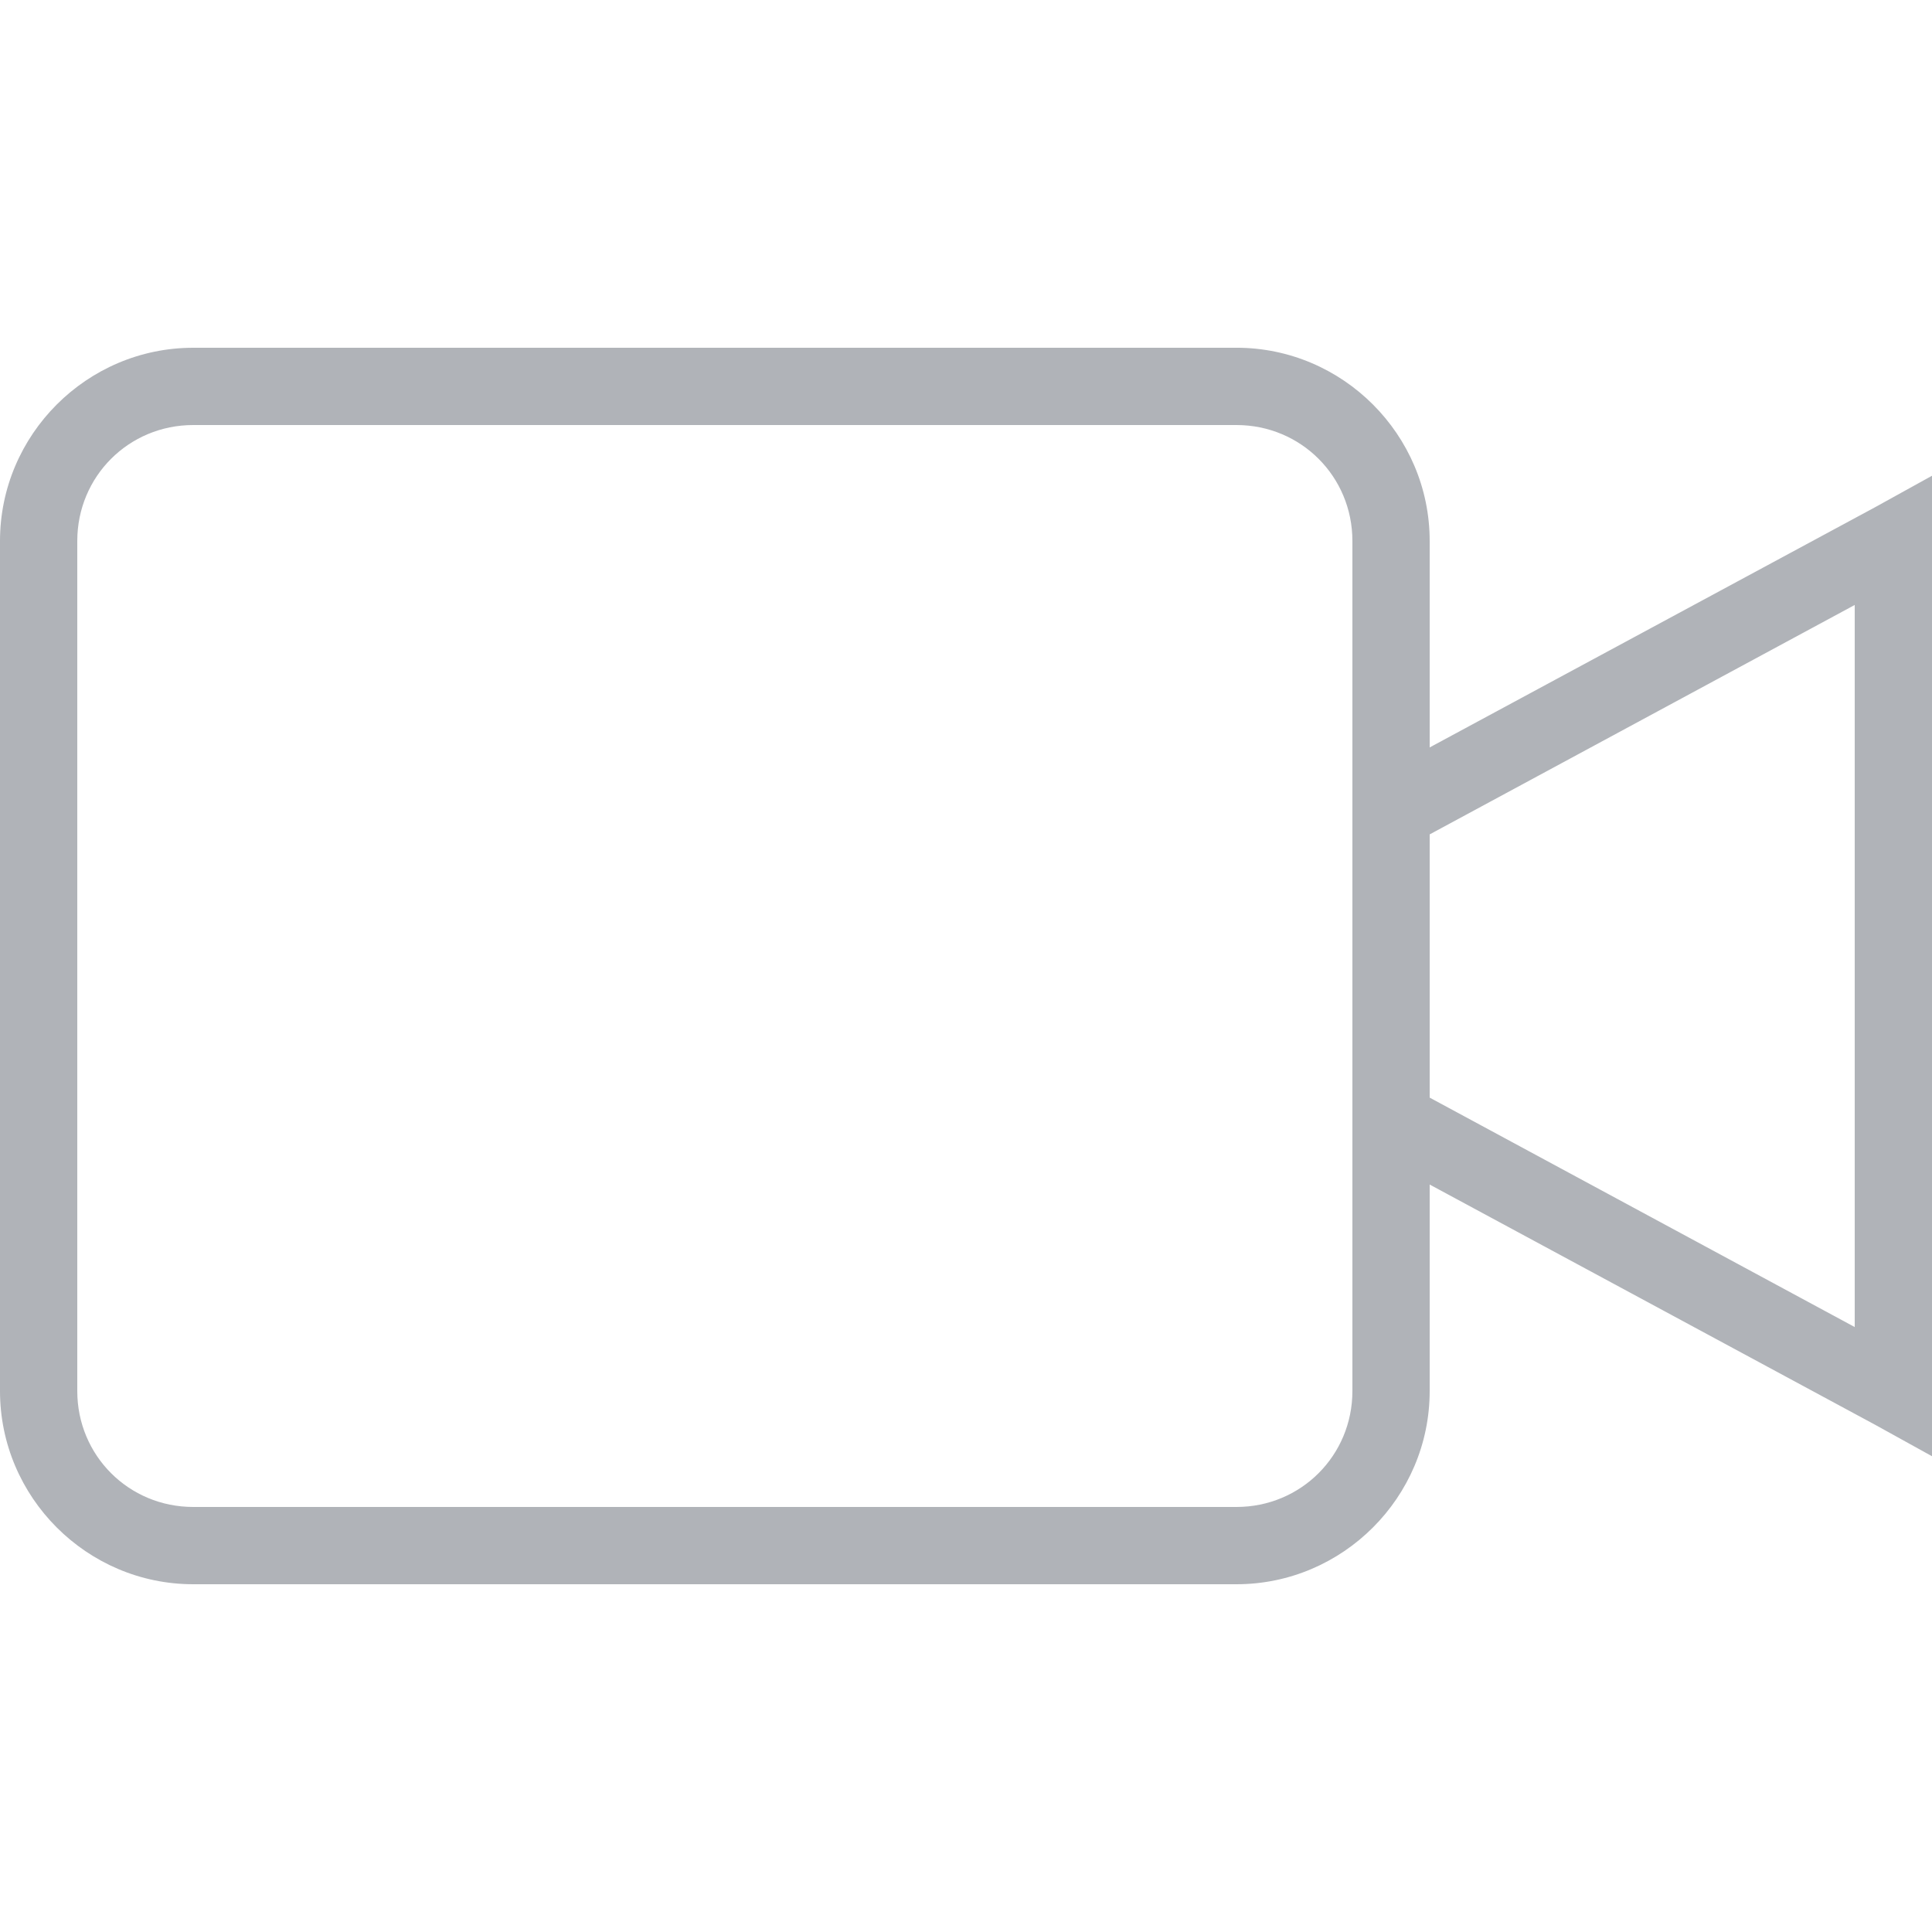
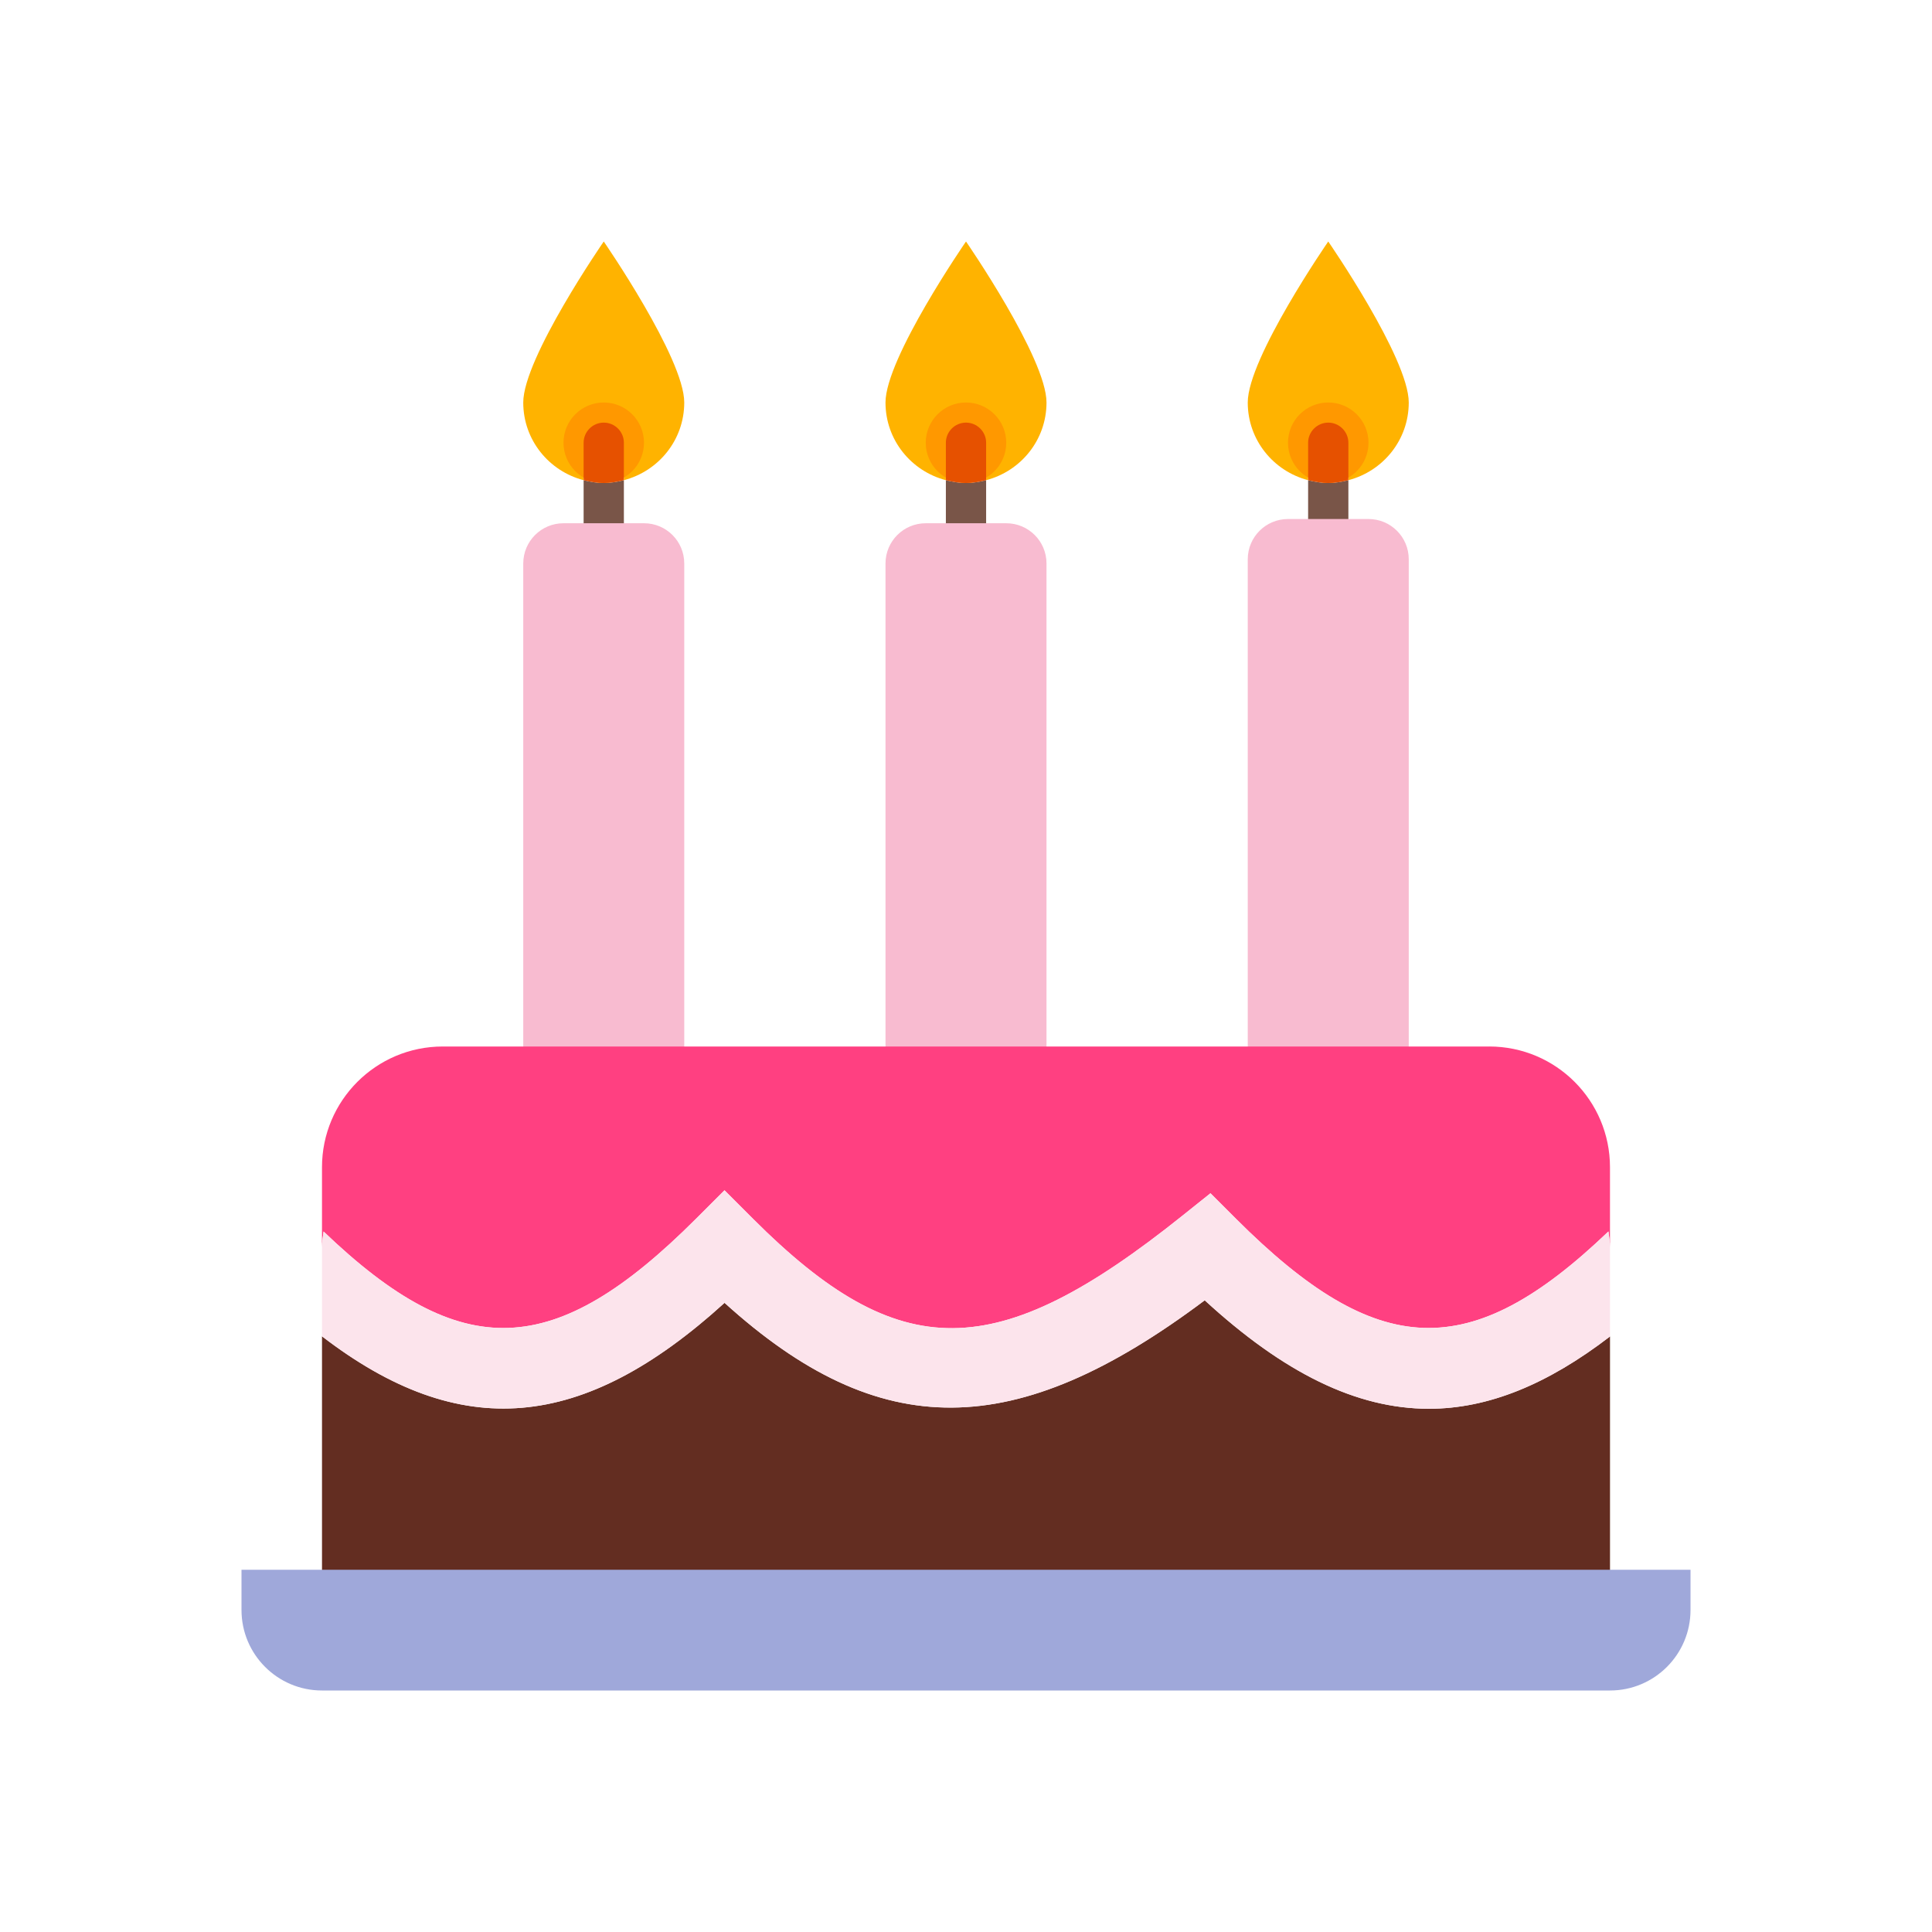
<svg xmlns="http://www.w3.org/2000/svg" version="1.1" viewBox="0 0 172 172">
  <g fill="none" fill-rule="nonzero" stroke="none" stroke-width="1" stroke-linecap="butt" stroke-linejoin="miter" stroke-miterlimit="10" stroke-dasharray="" stroke-dashoffset="0" font-family="none" font-weight="none" font-size="none" text-anchor="none" style="mix-blend-mode: normal">
    <path d="M0,172v-172h172v172z" fill="none" />
-     <g fill="#b0b3b8">
-       <path d="M17.2,30.96c-9.46,0 -17.2,7.74 -17.2,17.2v75.68c0,9.46 7.74,17.2 17.2,17.2h92.88c9.46,0 17.2,-7.74 17.2,-17.2v-18.383l39.667,21.392l5.053,2.795v-87.29l-5.053,2.795l-39.667,21.392v-18.383c0,-9.46 -7.74,-17.2 -17.2,-17.2zM17.2,37.84h92.88c5.738,0 10.32,4.582 10.32,10.32v75.68c0,5.738 -4.582,10.32 -10.32,10.32h-92.88c-5.738,0 -10.32,-4.582 -10.32,-10.32v-75.68c0,-5.738 4.582,-10.32 10.32,-10.32zM165.12,53.858v64.285l-37.84,-20.425v-23.435z" />
+     <g>
+       <path d="M51.958,42.749v5.382c0,0.989 0.803,1.792 1.792,1.792c0.989,0 1.792,-0.803 1.792,-1.792v-5.382c-0.577,0.147 -1.168,0.251 -1.792,0.251c-0.624,0 -1.215,-0.104 -1.792,-0.251zM116.458,42.749v5.382c0,0.989 0.806,1.792 1.792,1.792c0.985,0 1.792,-0.803 1.792,-1.792v-5.382c-0.577,0.147 -1.168,0.251 -1.792,0.251c-0.624,0 -1.215,-0.104 -1.792,-0.251zM84.208,42.749v5.382c0,0.989 0.803,1.792 1.792,1.792c0.989,0 1.792,-0.803 1.792,-1.792v-5.382c-0.577,0.147 -1.168,0.251 -1.792,0.251c-0.624,0 -1.215,-0.104 -1.792,-0.251z" fill="#795548" />
+       <path d="M60.917,35.833c0,-3.956 -7.167,-14.333 -7.167,-14.333c0,0 -7.167,10.377 -7.167,14.333c0,3.34 2.29,6.113 5.375,6.916v-3.333c0,-0.985 0.803,-1.792 1.792,-1.792c0.989,0 1.792,0.806 1.792,1.792v3.333c3.085,-0.803 5.375,-3.576 5.375,-6.916zM125.417,35.833c0,-3.956 -7.167,-14.333 -7.167,-14.333c0,0 -7.167,10.377 -7.167,14.333c0,3.34 2.29,6.113 5.375,6.916v-3.333c0,-0.985 0.806,-1.792 1.792,-1.792c0.985,0 1.792,0.806 1.792,1.792v3.333c3.085,-0.803 5.375,-3.576 5.375,-6.916zM93.167,35.833c0,-3.956 -7.167,-14.333 -7.167,-14.333c0,0 -7.167,10.377 -7.167,14.333c0,3.34 2.29,6.113 5.375,6.916v-3.333c0,-0.985 0.803,-1.792 1.792,-1.792c0.989,0 1.792,0.806 1.792,1.792v3.333c3.085,-0.803 5.375,-3.576 5.375,-6.916z" fill="#ffb300" />
+       <path d="M53.75,35.833c-1.979,0 -3.583,1.604 -3.583,3.583c0,1.979 1.604,3.583 3.583,3.583c1.979,0 3.583,-1.604 3.583,-3.583c0,-1.979 -1.604,-3.583 -3.583,-3.583zM118.25,35.833c-1.979,0 -3.583,1.604 -3.583,3.583c0,1.979 1.604,3.583 3.583,3.583c1.979,0 3.583,-1.604 3.583,-3.583c0,-1.979 -1.604,-3.583 -3.583,-3.583zM86,35.833c-1.979,0 -3.583,1.604 -3.583,3.583c0,1.979 1.604,3.583 3.583,3.583c1.979,0 3.583,-1.604 3.583,-3.583c0,-1.979 -1.604,-3.583 -3.583,-3.583z" fill="#ff9800" />
+       <g fill="#e65100">
+         <path d="M53.75,37.625c-0.989,0 -1.792,0.806 -1.792,1.792v3.333c0.577,0.147 1.168,0.251 1.792,0.251c0.624,0 1.215,-0.104 1.792,-0.251v-3.333c0,-0.985 -0.803,-1.792 -1.792,-1.792zM118.25,37.625c-0.985,0 -1.792,0.806 -1.792,1.792v3.333c0.577,0.147 1.168,0.251 1.792,0.251c0.624,0 1.215,-0.104 1.792,-0.251v-3.333c0,-0.985 -0.806,-1.792 -1.792,-1.792zM86,37.625c-0.989,0 -1.792,0.806 -1.792,1.792v3.333c0.577,0.147 1.168,0.251 1.792,0.251c0.624,0 1.215,-0.104 1.792,-0.251v-3.333c0,-0.985 -0.803,-1.792 -1.792,-1.792z" />
+       </g>
+       <g fill="#f8bbd0">
+         <path d="M60.917,100.333c0,1.982 -1.602,3.583 -3.583,3.583h-7.167c-1.978,0 -3.583,-1.602 -3.583,-3.583v-50.167c0,-1.982 1.605,-3.583 3.583,-3.583h7.167c1.982,0 3.583,1.602 3.583,3.583zM125.417,99.957c0,1.982 -1.602,3.583 -3.583,3.583h-7.167c-1.978,0 -3.583,-1.602 -3.583,-3.583v-50.167c0,-1.982 1.605,-3.583 3.583,-3.583h7.167c1.982,0 3.583,1.602 3.583,3.583zM93.167,100.333c0,1.982 -1.602,3.583 -3.583,3.583h-7.167c-1.978,0 -3.583,-1.602 -3.583,-3.583v-50.167c0,-1.982 1.605,-3.583 3.583,-3.583h7.167c1.982,0 3.583,1.602 3.583,3.583z" />
+       </g>
+       <path d="M107.253,115.763c-16.863,12.649 -28.932,12.746 -42.749,0.226c-12.617,11.467 -23.517,12.448 -35.837,2.978v24.367h114.667v-24.352c-5.569,4.275 -10.847,6.436 -16.125,6.436c-6.475,0 -12.947,-3.218 -19.956,-9.653z" fill="#632d21" />
+       <path d="M132.583,93.167h-93.167c-5.938,0 -10.75,4.816 -10.75,10.75v7.113c0,-0.477 0.079,-0.932 0.14,-1.394c12.323,11.814 20.561,11.452 33.16,-1.136l2.533,-2.533l2.533,2.533c13.065,13.065 21.647,13.004 38.227,-0.265l2.505,-2.003l2.268,2.268c12.599,12.592 20.834,12.939 33.16,1.132c0.061,0.466 0.14,0.921 0.14,1.397v-7.113c0,-5.934 -4.812,-10.75 -10.75,-10.75z" fill="#ff4081" />
+       <path d="M110.033,108.5l-2.268,-2.268l-2.505,2.003c-16.58,13.269 -25.159,13.33 -38.227,0.265l-2.533,-2.533l-2.533,2.533c-12.599,12.592 -20.834,12.95 -33.16,1.136c-0.061,0.466 -0.14,0.921 -0.14,1.394v7.937c12.319,9.471 23.22,8.489 35.837,-2.981c13.814,12.52 25.886,12.427 42.749,-0.226c7.009,6.439 13.48,9.657 19.956,9.657c5.278,0 10.556,-2.161 16.125,-6.436v-7.951c0,-0.48 -0.079,-0.935 -0.14,-1.397c-12.327,11.811 -20.561,11.46 -33.16,-1.132z" fill="#fce4ec" />
+       <path d="M21.5,139.75v3.583c0,3.956 3.211,7.167 7.167,7.167h114.667c3.956,0 7.167,-3.211 7.167,-7.167v-3.583z" fill="#9fa8da" />
    </g>
  </g>
</svg>
